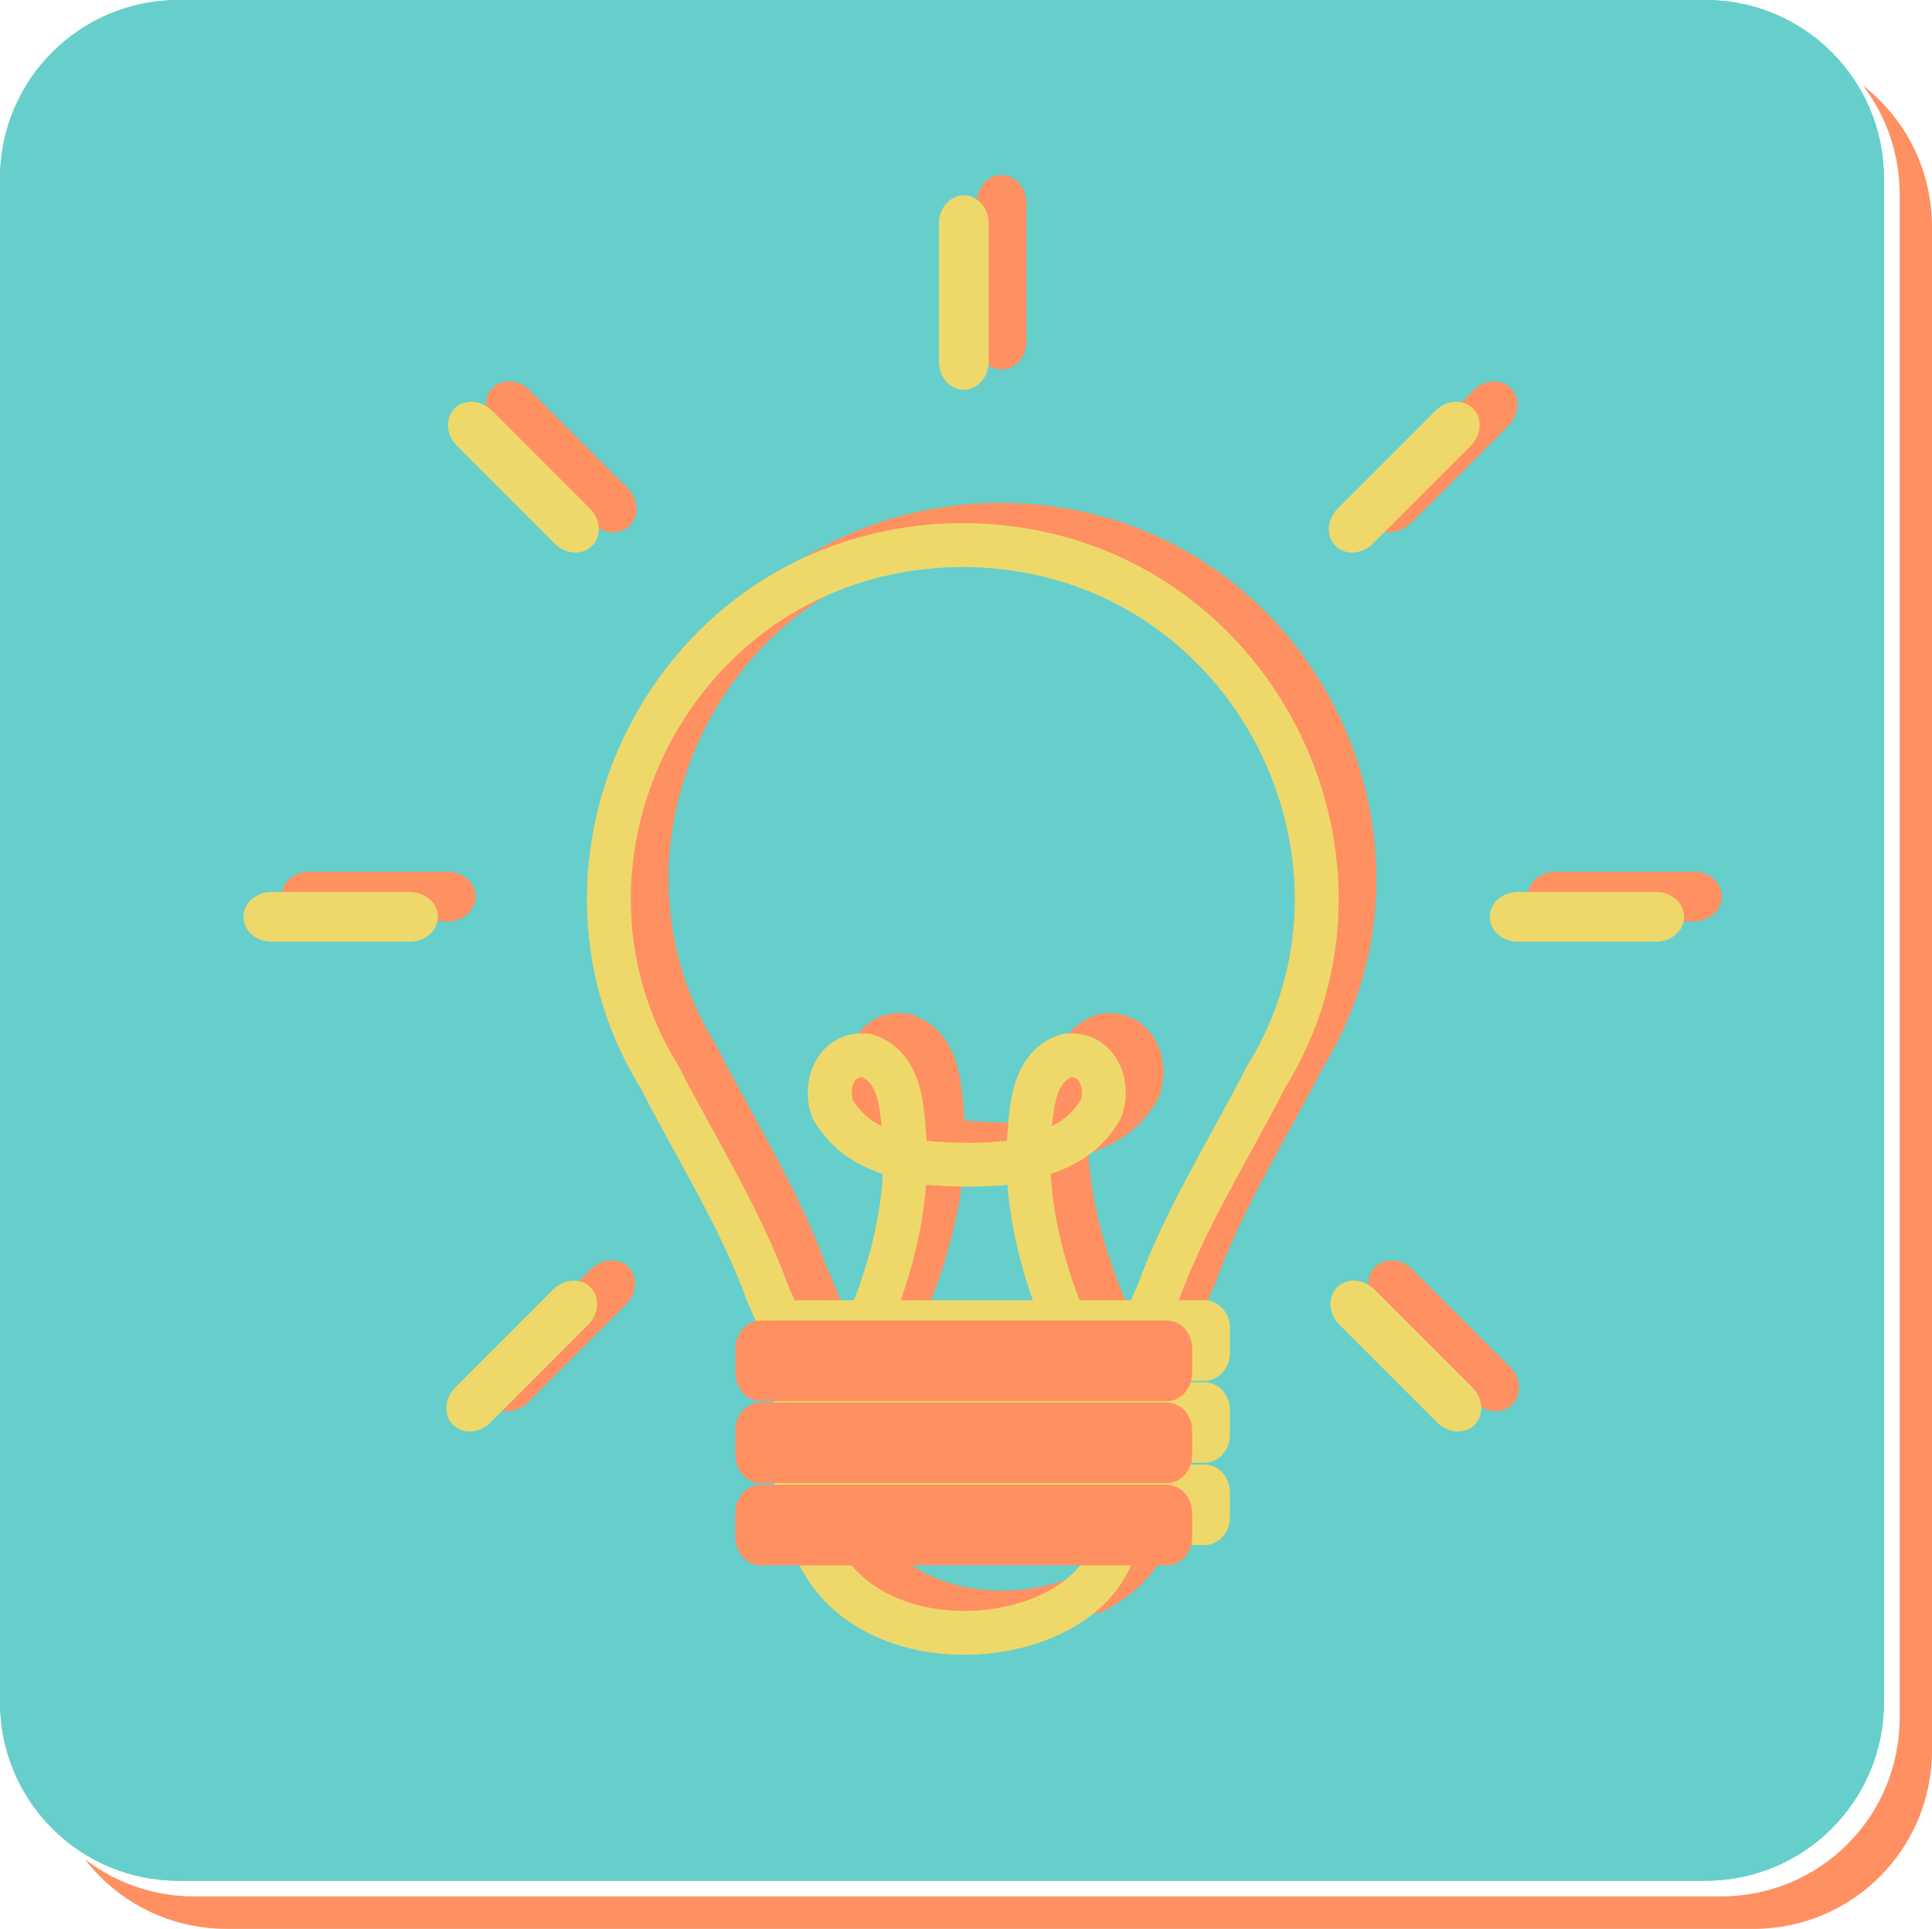
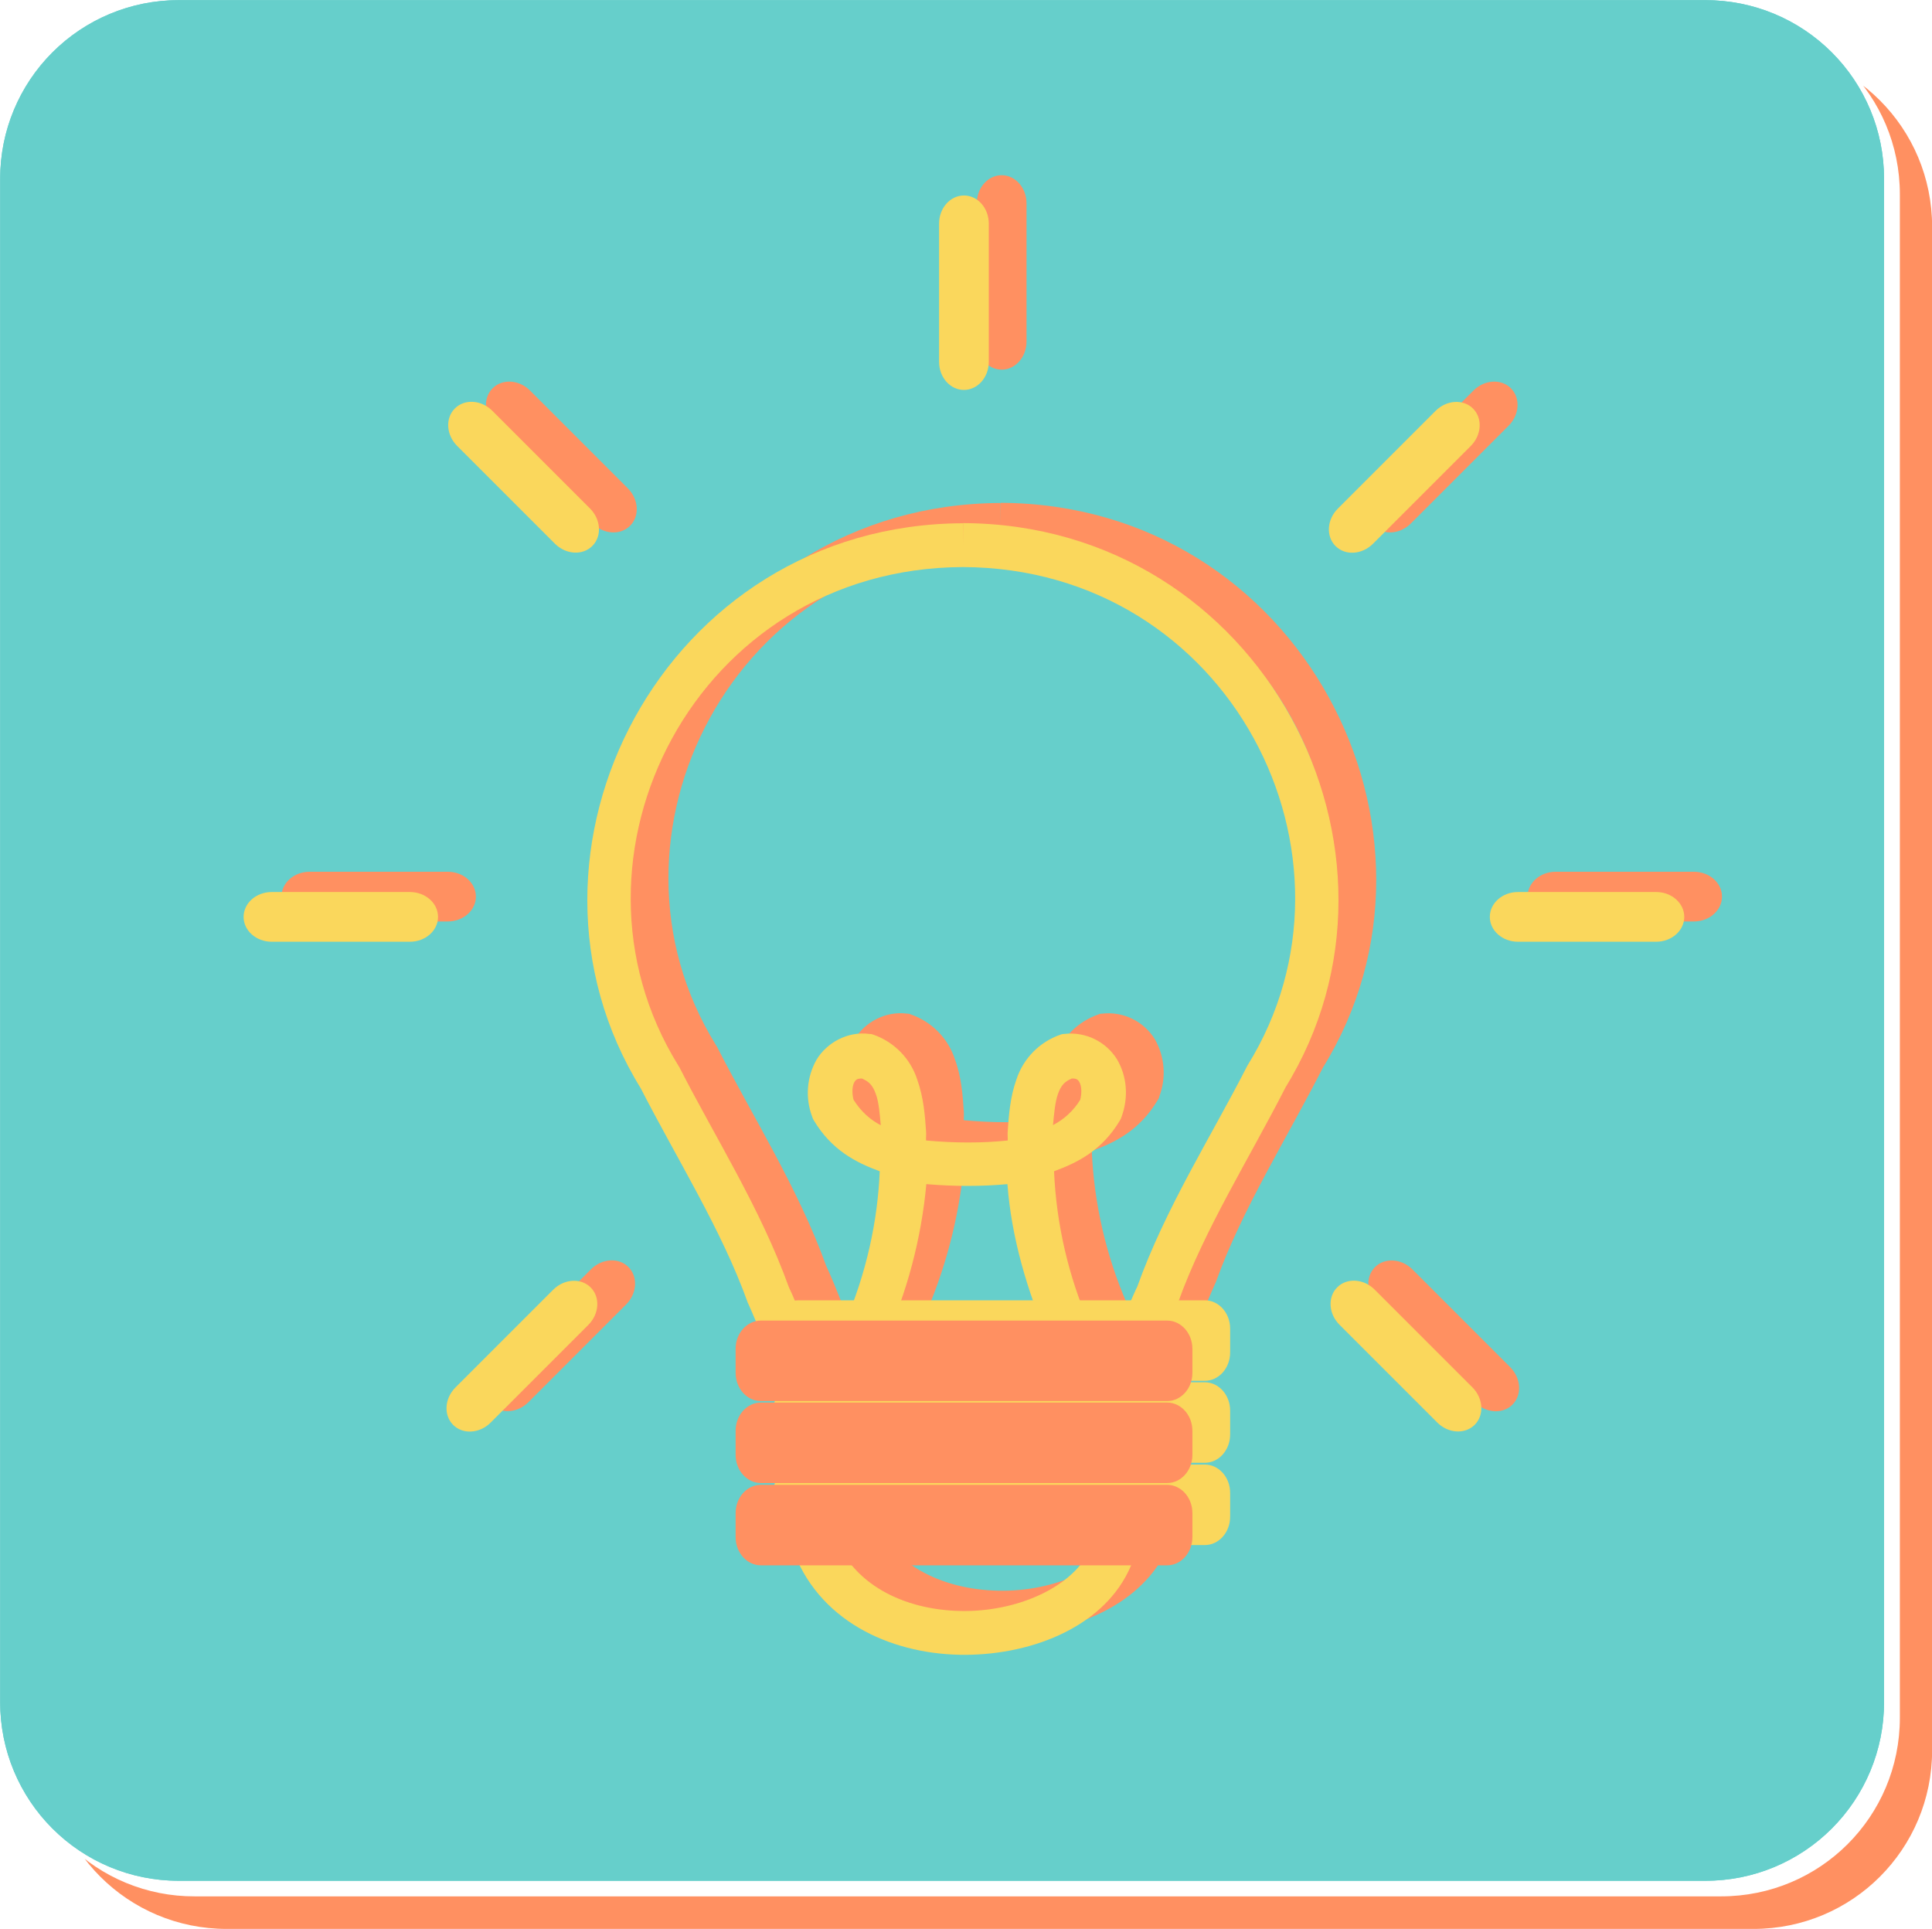
- <svg xmlns="http://www.w3.org/2000/svg" width="493.442" height="492.629" viewBox="0 0 130.556 130.341">
+ <svg xmlns="http://www.w3.org/2000/svg" width="493.46" height="492.65" viewBox="0 0 130.56 130.35">
  <defs>
    <filter id="a" x="0" width="1" y="0" height="1" color-interpolation-filters="sRGB">
-       <feGaussianBlur stdDeviation=".002" />
+       <feGaussianBlur />
    </filter>
    <filter id="c" x="0" width="1" y="0" height="1" color-interpolation-filters="sRGB">
-       <feGaussianBlur stdDeviation=".001" />
+       <feGaussianBlur />
    </filter>
    <clipPath clipPathUnits="userSpaceOnUse" id="b">
-       <path class="powerclip" d="M35.908-164.638H173.22V-27.55H35.908zm14.885 7.196a12.044 12.044 0 00-12.07 12.07v102.948c0 6.686 5.383 12.07 12.07 12.07h103.172c6.687 0 12.07-5.384 12.07-12.07v-102.947c0-6.687-5.383-12.07-12.07-12.07z" fill="#efd86a" stroke-width="1.887" paint-order="stroke markers fill" />
+       <path class="powerclip" d="M35.9-164.64h137.32v137.09H35.91zm14.9 7.2a12.04 12.04 0 00-12.08 12.07v102.95c0 6.68 5.39 12.07 12.07 12.07h103.17c6.7 0 12.08-5.39 12.08-12.07v-102.95c0-6.69-5.39-12.07-12.08-12.07z" fill="#efd86a" stroke-width="1.89" paint-order="stroke markers fill" />
    </clipPath>
  </defs>
-   <g filter="url(#a)" transform="translate(-40.31 -14.48)">
-     <path transform="matrix(1 0 0 -1 2.646 -14.817)" clip-path="url(#b)" d="M52.978-159.638H156.15c6.687 0 12.07 5.384 12.07 12.07V-44.62c0 6.687-5.383 12.07-12.07 12.07H52.978a12.044 12.044 0 01-12.07-12.07v-102.946c0-6.687 5.383-12.07 12.07-12.07z" fill="#ff9061" />
-     <rect width="127.312" height="127.087" x="40.31" y="-141.567" rx="12.07" ry="12.07" transform="scale(1 -1)" fill="#66cfcb" paint-order="stroke markers fill" />
-     <path d="M197.973 54.727c-25.274 0-45.62 20.345-45.62 45.619v389.09c0 25.273 20.346 45.619 45.62 45.619h389.941c25.273 0 45.621-20.346 45.621-45.62v-389.09c0-25.273-20.348-45.618-45.62-45.618z" transform="scale(.26458)" fill="#66cfcb" paint-order="stroke markers fill" filter="url(#a)" />
+   <g transform="translate(-40.3 -14.47)" filter="url(#a)">
+     <path transform="matrix(1 0 0 -1 2.65 -14.82)" clip-path="url(#b)" d="M52.98-159.64h103.17c6.69 0 12.07 5.39 12.07 12.07v102.95c0 6.69-5.38 12.07-12.07 12.07H52.98A12.04 12.04 0 0140.9-44.62v-102.95c0-6.68 5.38-12.07 12.07-12.07z" fill="#ff9061" />
+     <rect width="127.31" height="127.09" x="40.31" y="-141.57" rx="12.07" ry="12.07" transform="scale(1 -1)" fill="#66cfcb" paint-order="stroke markers fill" />
+     <path d="M197.97 54.73a45.52 45.52 0 00-45.62 45.62v389.09a45.52 45.52 0 0045.62 45.61h389.94a45.52 45.52 0 0045.63-45.61v-389.1a45.52 45.52 0 00-45.63-45.61z" transform="scale(.26458)" fill="#66cfcb" paint-order="stroke markers fill" filter="url(#a)" />
  </g>
-   <g filter="url(#c)" transform="translate(-40.31 -14.48)">
-     <rect width="3.358" height="13.137" x="106.313" y="26.309" rx="1.679" ry="1.895" fill="#ff9061" paint-order="stroke markers fill" />
-     <rect width="3.358" height="13.137" x="21.568" y="80.816" rx="1.679" ry="1.895" transform="rotate(-45)" fill="#ff9061" paint-order="stroke markers fill" />
-     <rect width="3.358" height="13.137" x="-76.741" y="59.316" rx="1.679" ry="1.895" transform="rotate(-90)" fill="#ff9061" paint-order="stroke markers fill" />
-     <rect width="3.358" height="13.137" x="-130.982" y="-25.394" rx="1.679" ry="1.895" transform="rotate(-135)" fill="#ff9061" paint-order="stroke markers fill" />
-     <rect width="3.358" height="13.137" x="-131.155" y="-71.907" rx="1.679" ry="1.895" transform="scale(-1 1) rotate(-45)" fill="#ff9061" paint-order="stroke markers fill" />
-     <rect width="3.358" height="13.137" x="-76.741" y="-156.667" rx="1.679" ry="1.895" transform="matrix(0 -1 -1 0 0 0)" fill="#ff9061" paint-order="stroke markers fill" />
-     <rect width="3.358" height="13.137" x="21.742" y="-178.117" rx="1.679" ry="1.895" transform="scale(1 -1) rotate(45)" fill="#ff9061" paint-order="stroke markers fill" />
-     <path d="M98.073 117.916c3.591 7.937 17.554 6.756 19.964.094m-10.114-68.071c19.126.07 29.818 20.901 20.5 35.932-2.448 4.796-5.499 9.593-7.333 14.693 0 0-1.694 3.62-1.647 4.99m-11.52-55.615c-19.126.07-29.818 20.901-20.501 35.932 2.45 4.796 5.5 9.593 7.334 14.693 0 0 1.694 3.62 1.647 4.99" fill="none" stroke="#ff9061" stroke-width="2.965" />
-     <path d="M115.11 103.187c-1.916-4.432-3.07-9.134-2.679-13.52.142-2.045.378-4.55 2.528-5.229 1.921-.244 2.948 1.772 2.297 3.622-1.507 2.523-3.719 2.946-5.927 3.586m-10.055 11.541c1.916-4.432 3.07-9.134 2.679-13.52-.142-2.045-.379-4.55-2.528-5.229-1.921-.244-2.948 1.772-2.297 3.622 1.507 2.523 3.719 2.946 5.926 3.586 2.216.217 4.312.224 6.275 0" fill="none" stroke="#ff9061" stroke-width="2.965" />
-     <g transform="translate(5.197 -16.187)" fill="#efd86a" paint-order="stroke markers fill">
-       <rect width="30.87" height="5.442" x="87.357" y="124.068" rx="1.708" ry="1.905" />
-       <rect width="30.87" height="5.442" x="87.357" y="118.528" rx="1.708" ry="1.905" />
-       <rect width="30.87" height="5.442" x="87.357" y="129.628" rx="1.708" ry="1.905" />
+   <g transform="translate(-40.3 -14.47)" filter="url(#c)">
+     <rect width="3.36" height="13.14" x="106.31" y="26.31" rx="1.68" ry="1.9" fill="#ff9061" paint-order="stroke markers fill" />
+     <rect width="3.36" height="13.14" x="21.57" y="80.82" rx="1.68" ry="1.9" transform="rotate(-45)" fill="#ff9061" paint-order="stroke markers fill" />
+     <rect width="3.36" height="13.14" x="-76.74" y="59.32" rx="1.68" ry="1.9" transform="rotate(-90)" fill="#ff9061" paint-order="stroke markers fill" />
+     <rect width="3.36" height="13.14" x="-130.98" y="-25.39" rx="1.68" ry="1.9" transform="rotate(-135)" fill="#ff9061" paint-order="stroke markers fill" />
+     <rect width="3.36" height="13.14" x="-131.16" y="-71.91" rx="1.68" ry="1.9" transform="scale(-1 1) rotate(-45)" fill="#ff9061" paint-order="stroke markers fill" />
+     <rect width="3.36" height="13.14" x="-76.74" y="-156.67" rx="1.68" ry="1.9" transform="matrix(0 -1 -1 0 0 0)" fill="#ff9061" paint-order="stroke markers fill" />
+     <rect width="3.36" height="13.14" x="21.74" y="-178.12" rx="1.68" ry="1.9" transform="scale(1 -1) rotate(45)" fill="#ff9061" paint-order="stroke markers fill" />
+     <path style="line-height:normal;font-variant-ligatures:normal;font-variant-position:normal;font-variant-caps:normal;font-variant-numeric:normal;font-variant-alternates:normal;font-variant-east-asian:normal;font-feature-settings:normal;font-variation-settings:normal;text-indent:0;text-align:start;text-decoration-line:none;text-decoration-style:solid;text-decoration-color:#000;text-transform:none;text-orientation:mixed;white-space:normal;shape-padding:0;shape-margin:0;inline-size:0;isolation:auto;mix-blend-mode:normal;solid-color:#000;solid-opacity:1" d="M99.42 117.3l-2.7 1.23c2.1 4.65 7.16 6.54 11.82 6.39 4.67-.15 9.38-2.24 10.9-6.4l-2.8-1.01c-.9 2.5-4.37 4.32-8.19 4.45-3.81.12-7.54-1.37-9.03-4.66zM107.92 48.46c-20.2.07-31.67 22.2-21.76 38.2l-.06-.12c2.5 4.89 5.5 9.64 7.26 14.53l.02.06.03.06s.4.87.8 1.9c.4 1.01.71 2.38.71 2.41l2.96.1c.05-1.33-.46-2.46-.9-3.59s-.88-2.07-.88-2.07l.05.12c-1.91-5.31-5-10.15-7.4-14.86l-.04-.06-.03-.05c-8.72-14.08 1.2-33.6 19.24-33.67 18.05.07 27.97 19.6 19.24 33.67l-.03.05-.03.06c-2.4 4.7-5.5 9.55-7.4 14.86l.05-.12s-.44.94-.88 2.07-.96 2.26-.9 3.6l2.95-.1c0-.04.31-1.4.71-2.43.4-1.02.8-1.89.8-1.89l.03-.06.02-.06c1.76-4.89 4.77-9.64 7.26-14.53l-.06.11c9.91-15.98-1.55-38.12-21.75-38.2v1.49z" color="#000" font-weight="400" font-family="sans-serif" overflow="visible" fill="#ff9061" enable-background="accumulate" />
+     <path style="line-height:normal;font-variant-ligatures:normal;font-variant-position:normal;font-variant-caps:normal;font-variant-numeric:normal;font-variant-alternates:normal;font-variant-east-asian:normal;font-feature-settings:normal;font-variation-settings:normal;text-indent:0;text-align:start;text-decoration-line:none;text-decoration-style:solid;text-decoration-color:#000;text-transform:none;text-orientation:mixed;white-space:normal;shape-padding:0;shape-margin:0;inline-size:0;isolation:auto;mix-blend-mode:normal;solid-color:#000;solid-opacity:1" d="M101.61 82.97c-1.5-.2-2.9.61-3.57 1.74a4.55 4.55 0 00-.31 3.84l.05.14.08.13c1.2 2 2.83 2.84 4.44 3.43-.14 3.37-.9 6.9-2.39 10.35l2.72 1.18a33.35 33.35 0 002.82-10.66c1.9.16 3.73.16 5.48 0 .27 3.6 1.33 7.22 2.82 10.66l2.72-1.18a29.14 29.14 0 01-2.39-10.35c1.62-.59 3.25-1.42 4.45-3.43l.08-.13.04-.14a4.55 4.55 0 00-.3-3.84 3.69 3.69 0 00-3.58-1.74l-.13.01-.13.05a4.77 4.77 0 00-2.96 3.01c-.44 1.23-.52 2.48-.6 3.51v.62c-1.71.18-3.56.18-5.52 0 0-.2.02-.41 0-.62-.07-1.03-.15-2.28-.6-3.5a4.77 4.77 0 00-2.96-3.02l-.13-.05zm-.52 3c.46.2.73.44.95 1.07.2.54.26 1.33.33 2.1-.7-.37-1.3-.88-1.84-1.72-.12-.47-.09-.96.06-1.2.12-.22.28-.23.5-.24zm14.2 0c.22.02.38.03.5.25.15.24.18.73.06 1.2a4.68 4.68 0 01-1.84 1.7c.07-.75.14-1.54.33-2.08.22-.63.5-.87.95-1.06z" color="#000" font-weight="400" font-family="sans-serif" overflow="visible" fill="#ff9061" enable-background="accumulate" />
+     <g transform="translate(5.2 -16.19)" fill="#fad75c" paint-order="stroke markers fill">
+       <rect width="30.87" height="5.44" x="87.36" y="124.07" rx="1.71" ry="1.91" />
+       <rect width="30.87" height="5.44" x="87.36" y="118.53" rx="1.71" ry="1.91" />
+       <rect width="30.87" height="5.44" x="87.36" y="129.63" rx="1.71" ry="1.91" />
    </g>
  </g>
-   <g filter="url(#c)" transform="translate(-40.31 -14.48)">
-     <path style="mix-blend-mode:normal" d="M95.522 119.286c3.59 7.937 17.554 6.756 19.964.094" fill="none" stroke="#efd86a" stroke-width="2.965" stroke-linejoin="round" paint-order="stroke markers fill" />
-     <rect width="3.358" height="13.137" x="103.761" y="27.679" rx="1.679" ry="1.895" fill="#efd86a" paint-order="stroke markers fill" />
-     <rect width="3.358" height="13.137" x="18.795" y="79.981" rx="1.679" ry="1.895" transform="rotate(-45)" fill="#efd86a" paint-order="stroke markers fill" />
-     <rect width="3.358" height="13.137" x="-78.111" y="56.765" rx="1.679" ry="1.895" transform="rotate(-90)" fill="#efd86a" paint-order="stroke markers fill" />
-     <rect width="3.358" height="13.137" x="-130.147" y="-28.167" rx="1.679" ry="1.895" transform="rotate(-135)" fill="#efd86a" paint-order="stroke markers fill" />
-     <rect width="3.358" height="13.137" x="-130.32" y="-69.134" rx="1.679" ry="1.895" transform="scale(-1 1) rotate(-45)" fill="#efd86a" paint-order="stroke markers fill" />
-     <rect width="3.358" height="13.137" x="-78.111" y="-154.116" rx="1.679" ry="1.895" transform="matrix(0 -1 -1 0 0 0)" fill="#efd86a" paint-order="stroke markers fill" />
-     <rect width="3.358" height="13.137" x="18.969" y="-177.282" rx="1.679" ry="1.895" transform="scale(1 -1) rotate(45)" fill="#efd86a" paint-order="stroke markers fill" />
-     <path d="M105.372 51.309c19.126.07 29.817 20.901 20.5 35.932-2.449 4.796-5.5 9.593-7.334 14.693 0 0-1.694 3.62-1.647 4.99m-11.52-55.615c-19.125.07-29.817 20.901-20.5 35.932 2.449 4.796 5.5 9.593 7.334 14.693 0 0 1.694 3.62 1.647 4.99" fill="none" stroke="#efd86a" stroke-width="2.965" />
-     <path d="M112.558 104.557c-1.915-4.432-3.07-9.134-2.678-13.52.141-2.045.378-4.55 2.528-5.229 1.92-.243 2.948 1.772 2.297 3.622-1.508 2.523-3.72 2.946-5.927 3.586m-10.055 11.541c1.916-4.432 3.07-9.134 2.678-13.52-.141-2.045-.378-4.55-2.528-5.229-1.92-.243-2.948 1.772-2.297 3.622 1.508 2.523 3.72 2.946 5.927 3.586 2.216.217 4.312.224 6.275 0" fill="none" stroke="#efd86a" stroke-width="2.965" />
-     <g transform="translate(2.646 -14.817)" fill="#ff9061" paint-order="stroke markers fill">
-       <rect width="30.87" height="5.442" x="87.357" y="124.068" rx="1.708" ry="1.905" />
-       <rect width="30.87" height="5.442" x="87.357" y="118.528" rx="1.708" ry="1.905" />
-       <rect width="30.87" height="5.442" x="87.357" y="129.628" rx="1.708" ry="1.905" />
+   <g transform="translate(-40.3 -14.47)" filter="url(#c)">
+     <path style="line-height:normal;font-variant-ligatures:normal;font-variant-position:normal;font-variant-caps:normal;font-variant-numeric:normal;font-variant-alternates:normal;font-variant-east-asian:normal;font-feature-settings:normal;font-variation-settings:normal;text-indent:0;text-align:start;text-decoration-line:none;text-decoration-style:solid;text-decoration-color:#000;text-transform:none;text-orientation:mixed;white-space:normal;shape-padding:0;shape-margin:0;inline-size:0;isolation:auto;mix-blend-mode:normal;solid-color:#000;solid-opacity:1" d="M96.87 118.67l-2.7 1.23c2.1 4.65 7.16 6.54 11.82 6.39 4.67-.15 9.38-2.24 10.89-6.4l-2.79-1.02c-.9 2.5-4.38 4.33-8.2 4.46-3.8.12-7.53-1.37-9.02-4.66z" color="#000" font-weight="400" font-family="sans-serif" overflow="visible" fill="#fad75c" paint-order="stroke markers fill" enable-background="accumulate" />
+     <rect width="3.36" height="13.14" x="103.76" y="27.68" rx="1.68" ry="1.9" fill="#fad75c" paint-order="stroke markers fill" />
+     <rect width="3.36" height="13.14" x="18.8" y="79.98" rx="1.68" ry="1.9" transform="rotate(-45)" fill="#fad75c" paint-order="stroke markers fill" />
+     <rect width="3.36" height="13.14" x="-78.11" y="56.76" rx="1.68" ry="1.9" transform="rotate(-90)" fill="#fad75c" paint-order="stroke markers fill" />
+     <rect width="3.36" height="13.14" x="-130.15" y="-28.17" rx="1.68" ry="1.9" transform="rotate(-135)" fill="#fad75c" paint-order="stroke markers fill" />
+     <rect width="3.36" height="13.14" x="-130.32" y="-69.13" rx="1.68" ry="1.9" transform="scale(-1 1) rotate(-45)" fill="#fad75c" paint-order="stroke markers fill" />
+     <rect width="3.36" height="13.14" x="-78.11" y="-154.12" rx="1.68" ry="1.9" transform="matrix(0 -1 -1 0 0 0)" fill="#fad75c" paint-order="stroke markers fill" />
+     <rect width="3.36" height="13.14" x="18.97" y="-177.28" rx="1.68" ry="1.9" transform="scale(1 -1) rotate(45)" fill="#fad75c" paint-order="stroke markers fill" />
+     <path style="line-height:normal;font-variant-ligatures:normal;font-variant-position:normal;font-variant-caps:normal;font-variant-numeric:normal;font-variant-alternates:normal;font-variant-east-asian:normal;font-feature-settings:normal;font-variation-settings:normal;text-indent:0;text-align:start;text-decoration-line:none;text-decoration-style:solid;text-decoration-color:#000;text-transform:none;text-orientation:mixed;white-space:normal;shape-padding:0;shape-margin:0;inline-size:0;isolation:auto;mix-blend-mode:normal;solid-color:#000;solid-opacity:1" d="M105.37 49.83c-20.2.07-31.67 22.2-21.76 38.2l-.06-.11c2.5 4.88 5.5 9.63 7.26 14.52l.02.06.03.06s.4.87.8 1.9c.4 1.01.71 2.38.71 2.41l2.96.1c.05-1.33-.46-2.46-.9-3.6-.41-1.05-.78-1.83-.83-1.94-1.91-5.31-5-10.15-7.4-14.86l-.04-.06-.03-.05c-8.72-14.08 1.2-33.6 19.24-33.67 18.05.07 27.97 19.6 19.24 33.67l-.03.05-.03.06c-2.4 4.7-5.5 9.55-7.4 14.86-.06.1-.42.89-.84 1.95-.43 1.13-.95 2.26-.9 3.6l2.96-.1c0-.04.31-1.4.71-2.43.4-1.02.8-1.89.8-1.89l.03-.06.02-.06c1.76-4.89 4.77-9.64 7.26-14.52l-.06.1c9.91-15.98-1.55-38.12-21.75-38.2v1.49z" color="#000" font-weight="400" font-family="sans-serif" overflow="visible" fill="#fad75c" enable-background="accumulate" />
+     <path style="line-height:normal;font-variant-ligatures:normal;font-variant-position:normal;font-variant-caps:normal;font-variant-numeric:normal;font-variant-alternates:normal;font-variant-east-asian:normal;font-feature-settings:normal;font-variation-settings:normal;text-indent:0;text-align:start;text-decoration-line:none;text-decoration-style:solid;text-decoration-color:#000;text-transform:none;text-orientation:mixed;white-space:normal;shape-padding:0;shape-margin:0;inline-size:0;isolation:auto;mix-blend-mode:normal;solid-color:#000;solid-opacity:1" d="M99.06 84.34c-1.5-.2-2.9.61-3.58 1.74a4.55 4.55 0 00-.3 3.84l.05.14.07.13c1.2 2 2.84 2.84 4.45 3.43-.14 3.37-.9 6.9-2.39 10.35l2.72 1.18a33.35 33.35 0 002.82-10.66c1.9.16 3.73.16 5.48 0 .27 3.6 1.33 7.22 2.82 10.66l2.72-1.18a29.14 29.14 0 01-2.39-10.35c1.61-.59 3.25-1.42 4.45-3.43l.07-.13.05-.14c.47-1.31.36-2.7-.3-3.84a3.69 3.69 0 00-3.58-1.74l-.13.01-.13.04a4.77 4.77 0 00-2.97 3.02c-.44 1.23-.52 2.48-.59 3.51-.02.2.01.42 0 .62-1.72.18-3.56.18-5.52 0-.01-.2.02-.42 0-.63-.07-1.03-.16-2.27-.6-3.5a4.77 4.77 0 00-2.96-3.02l-.13-.04zm-.52 3.01c.46.2.73.43.95 1.06.2.54.26 1.33.33 2.1-.7-.37-1.3-.88-1.84-1.72-.12-.47-.09-.95.06-1.2.12-.22.28-.23.5-.24zm14.2 0c.22 0 .38.02.5.24.15.25.18.73.06 1.2a4.68 4.68 0 01-1.84 1.71c.07-.76.14-1.55.33-2.09.22-.63.49-.87.95-1.06z" color="#000" font-weight="400" font-family="sans-serif" overflow="visible" fill="#fad75c" enable-background="accumulate" />
+     <g transform="translate(2.65 -14.82)" fill="#ff9061" paint-order="stroke markers fill">
+       <rect width="30.87" height="5.44" x="87.36" y="124.07" rx="1.71" ry="1.91" />
+       <rect width="30.87" height="5.44" x="87.36" y="118.53" rx="1.71" ry="1.91" />
+       <rect width="30.87" height="5.44" x="87.36" y="129.63" rx="1.71" ry="1.91" />
    </g>
-     <path d="M92.96 130.304l19.44-.511" fill="none" stroke="#66cfcb" stroke-width=".265" />
+     <path d="M92.96 130.3l19.44-.5" fill="none" stroke="#66cfcb" stroke-width=".26" />
  </g>
</svg>
